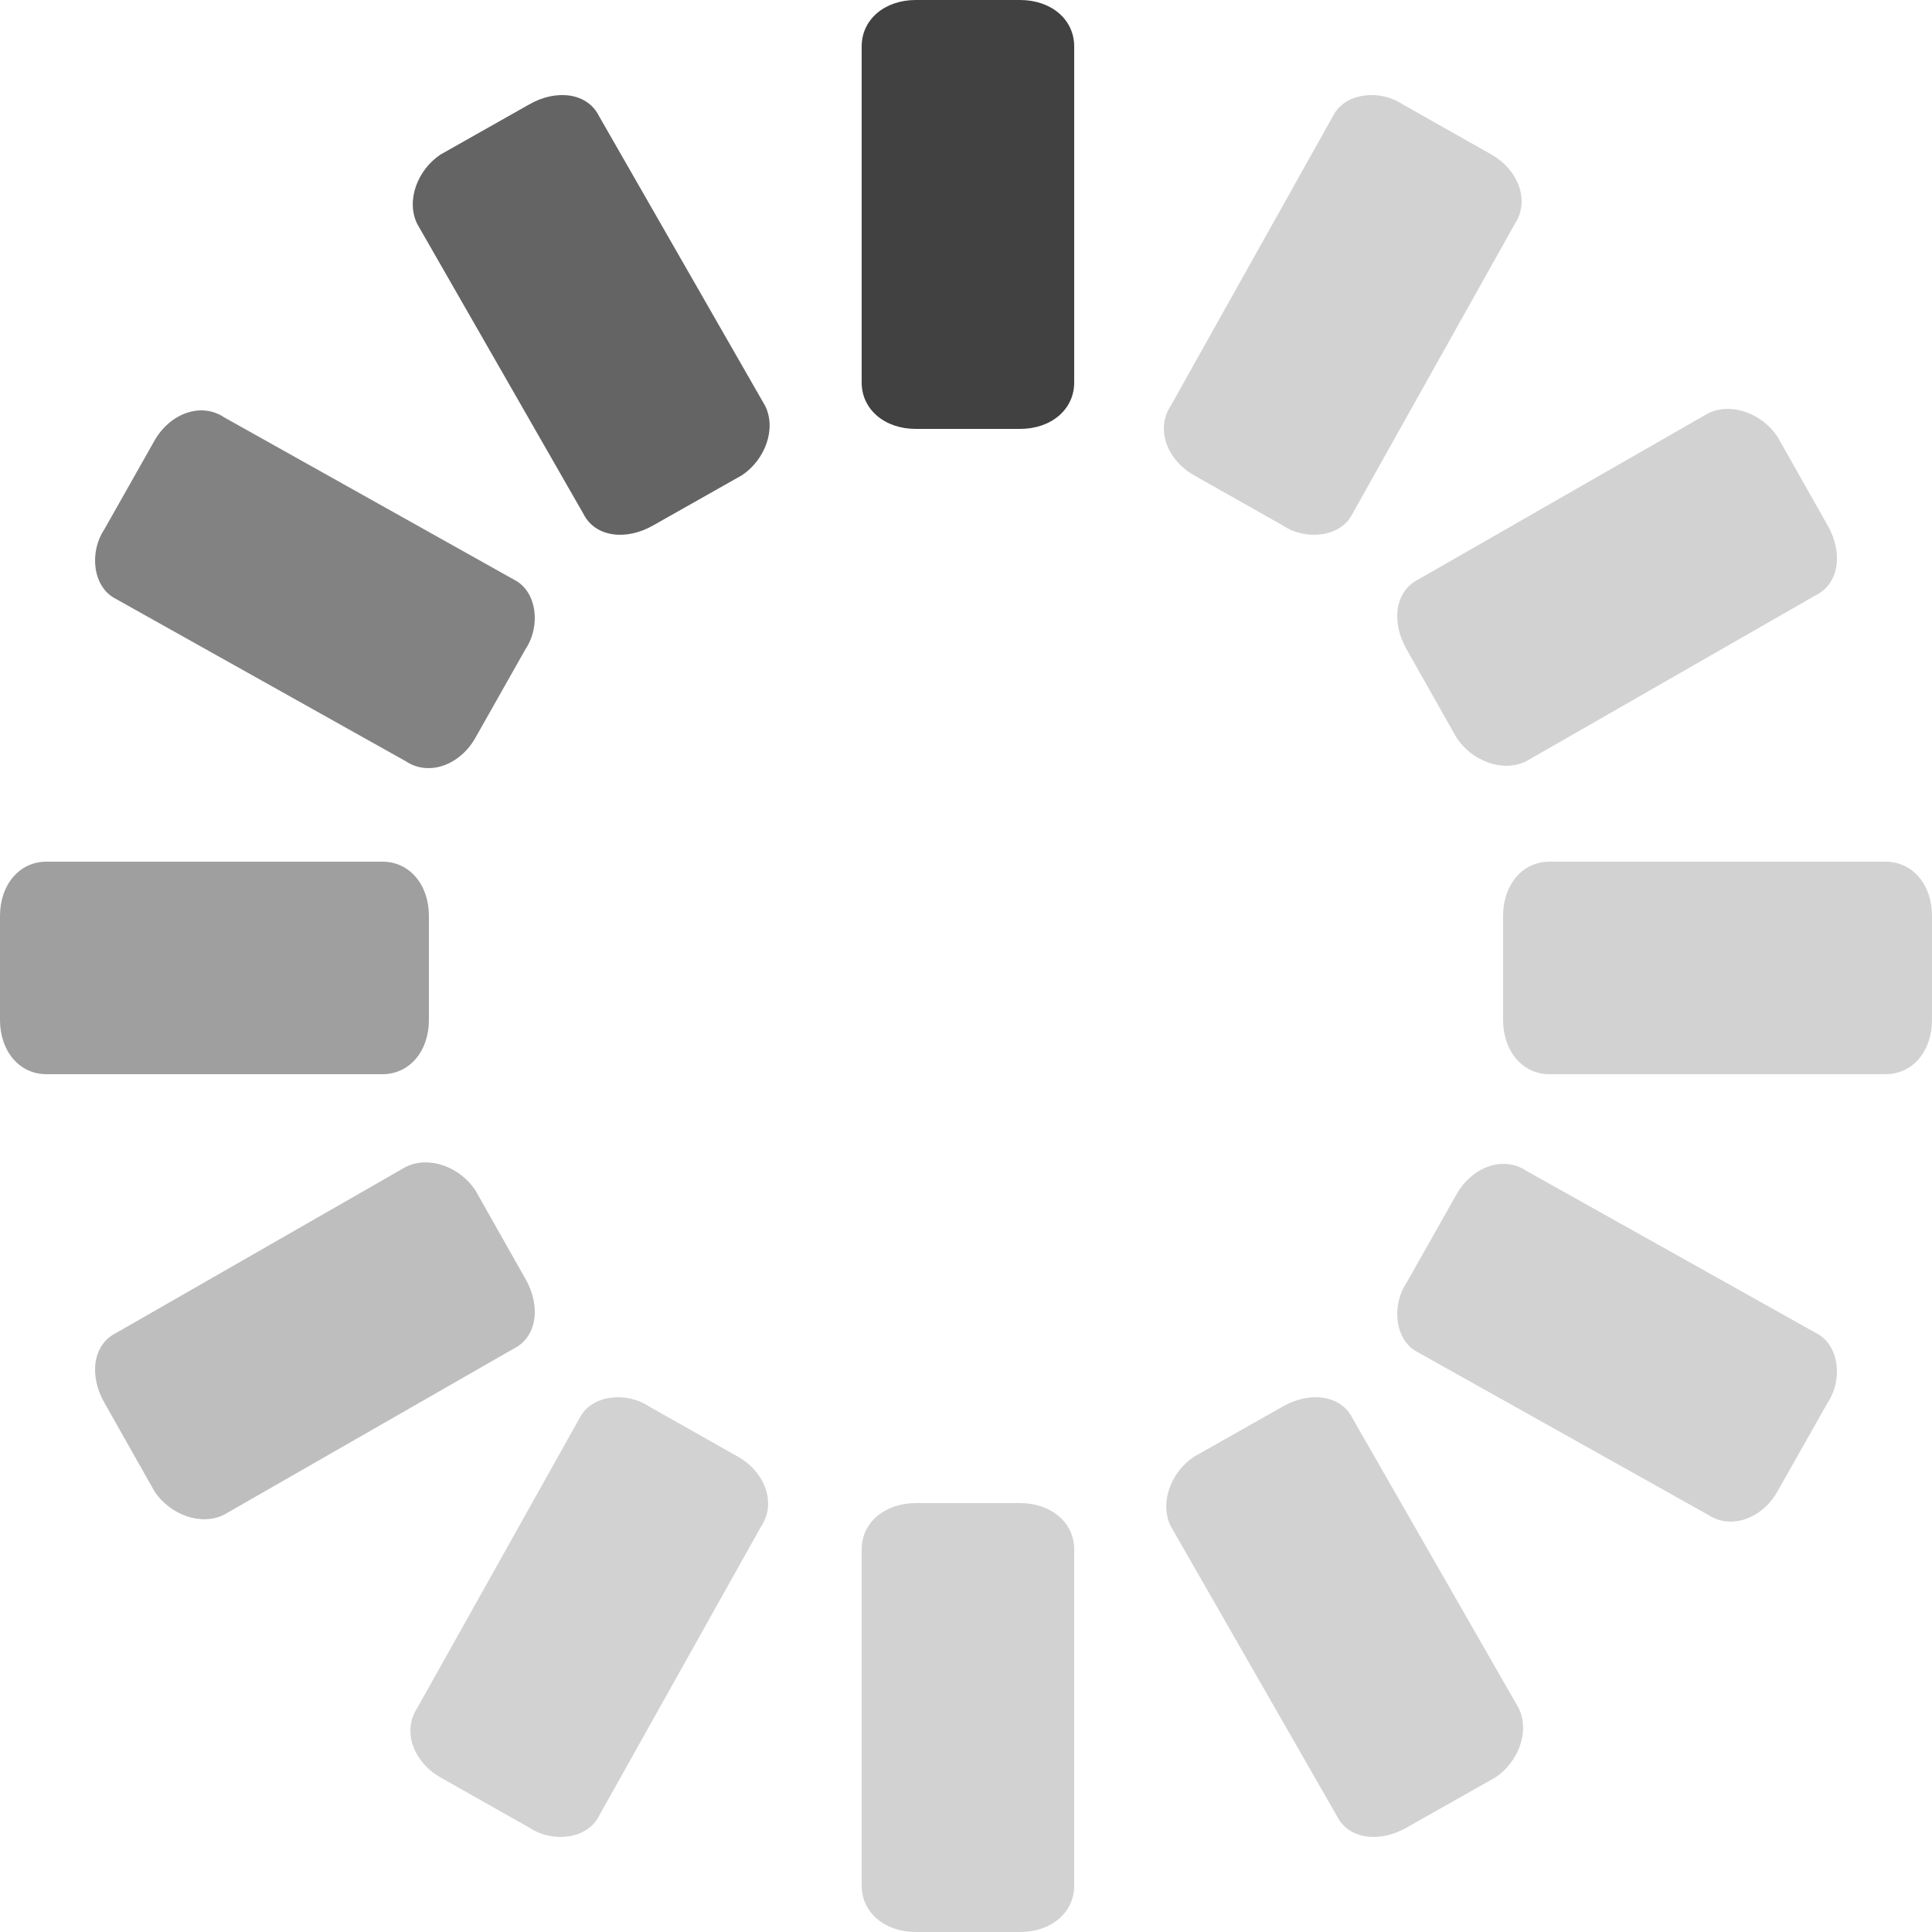
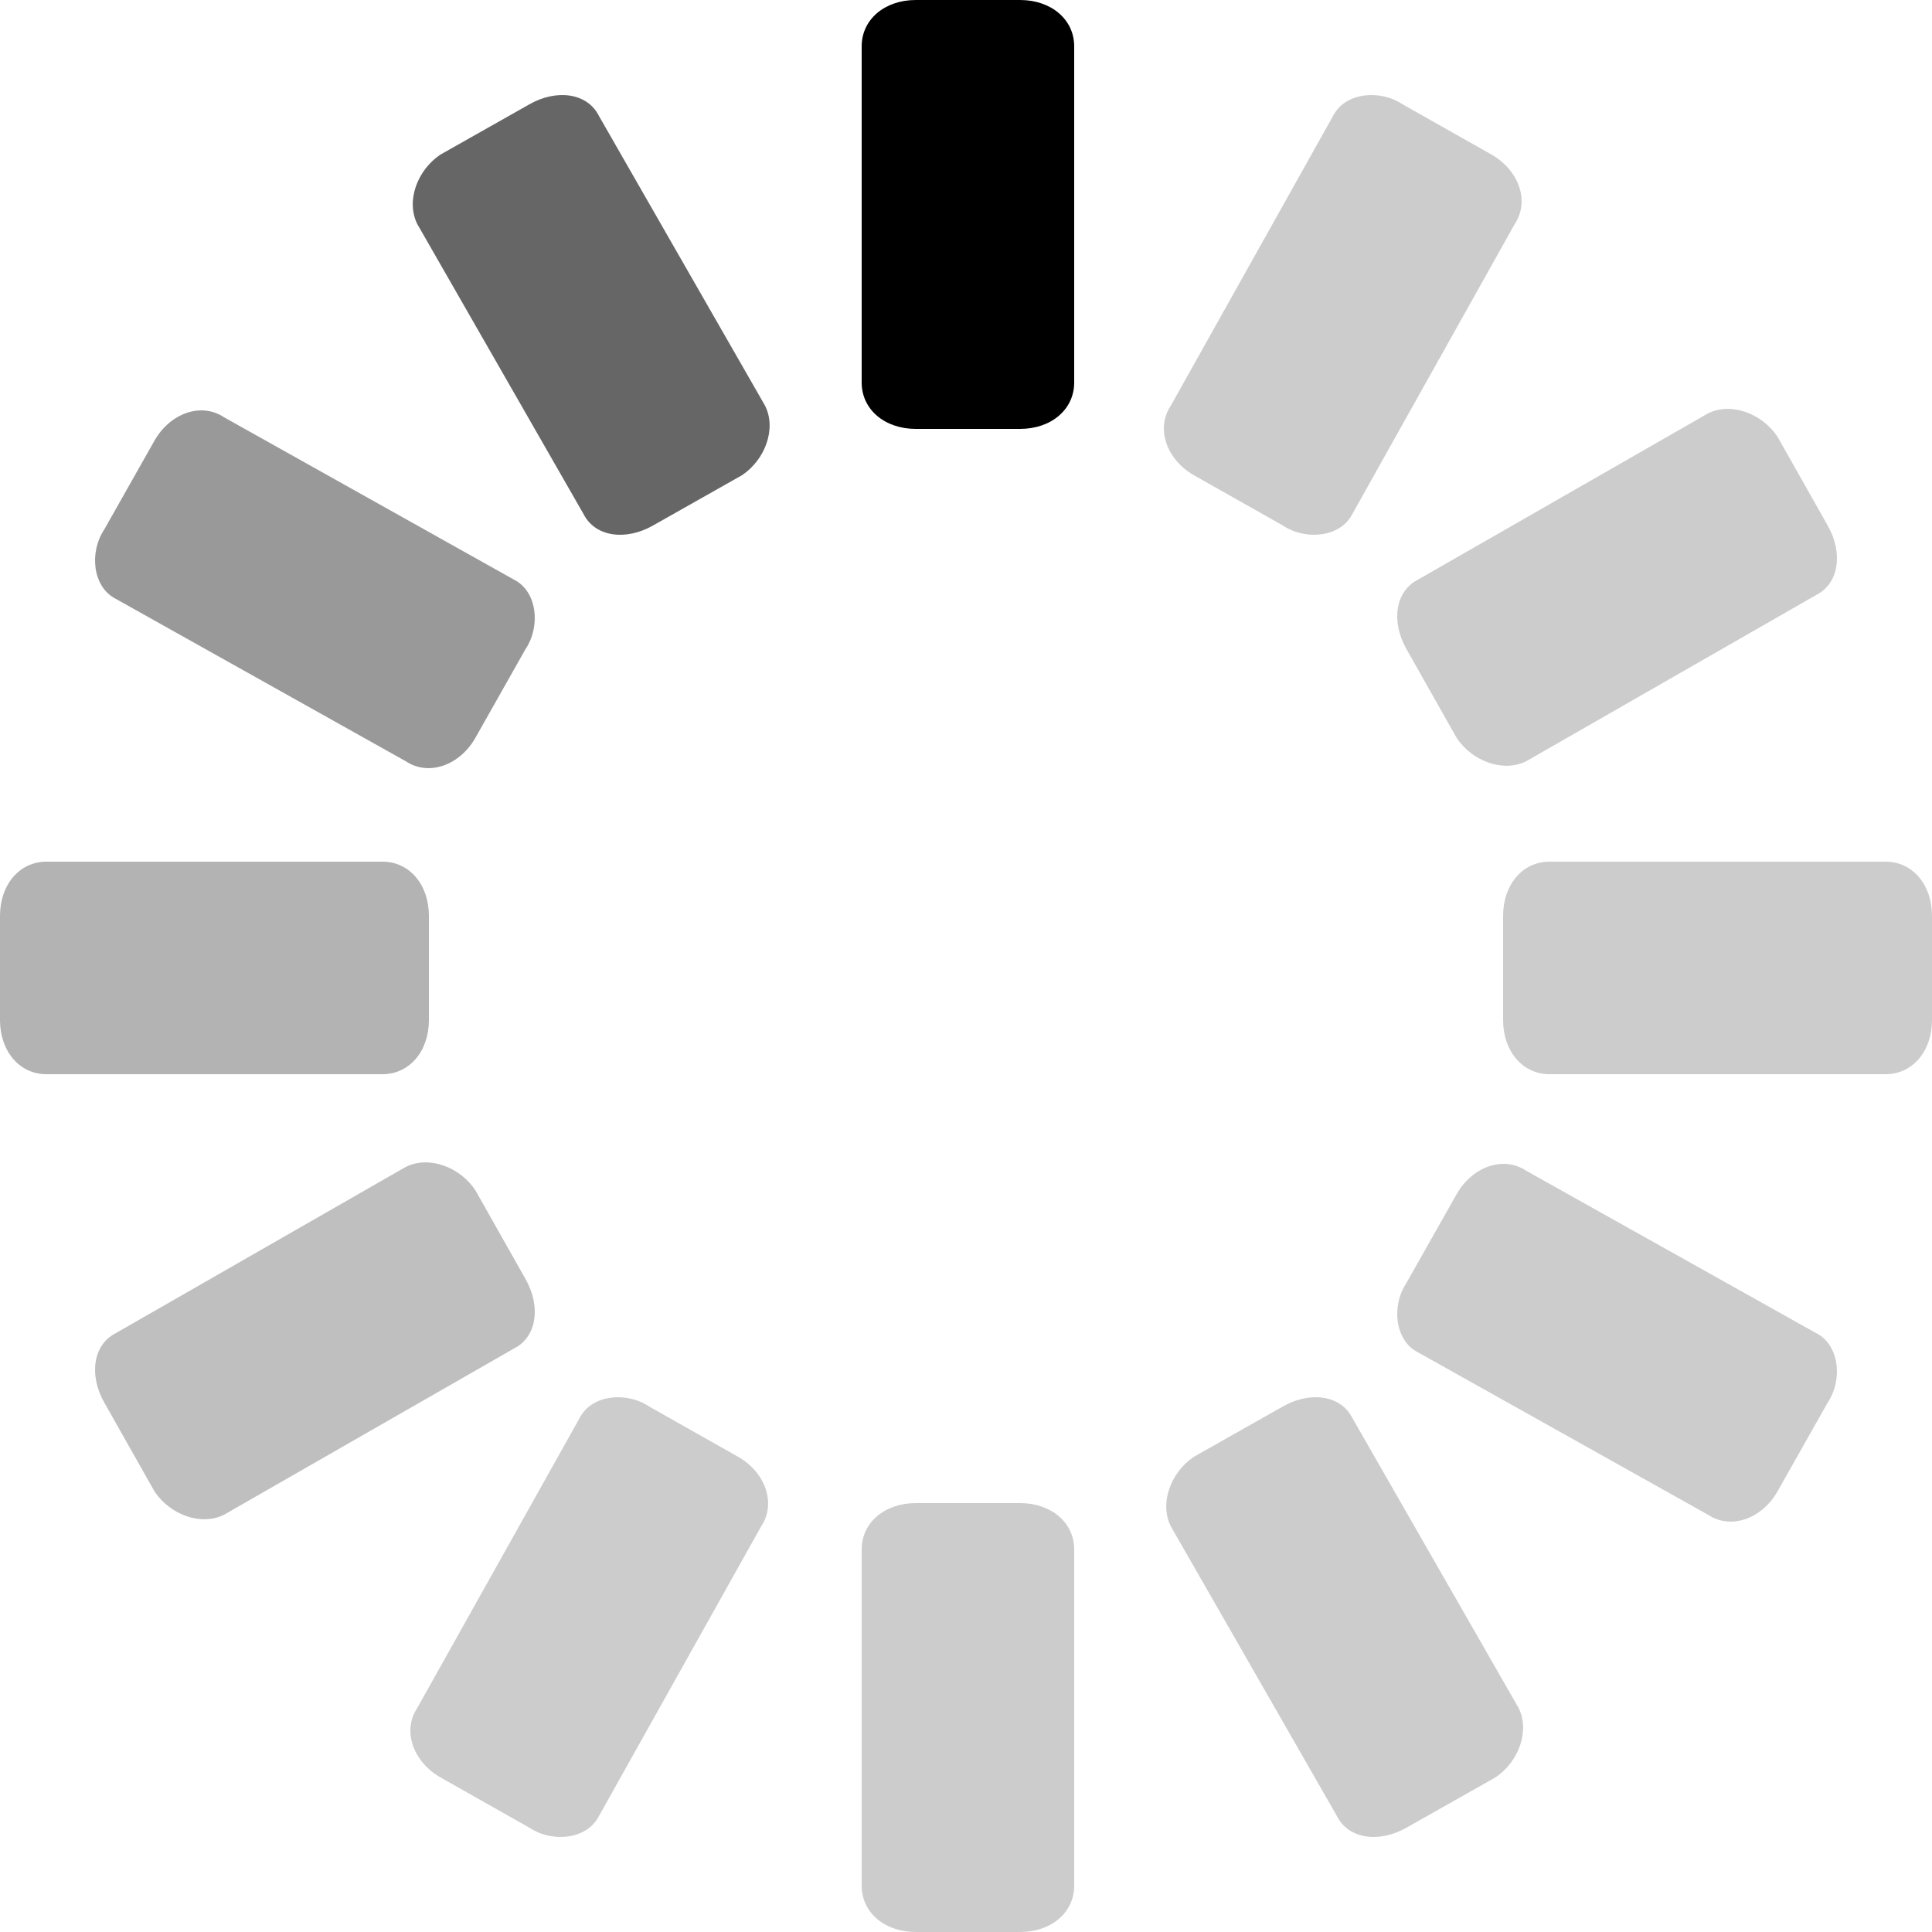
- <svg xmlns="http://www.w3.org/2000/svg" version="1.1" x="0px" y="0px" viewBox="0 0 50 50" enable-background="new 0 0 50 50" xml:space="preserve">
-   <path fill="#414141" d="M27.8 9.9c0 0.7-0.6 1.2-1.4 1.2h-2.7c-0.8 0-1.4-0.5-1.4-1.2V1.2c0-0.7 0.6-1.2 1.4-1.2h2.7 c0.8 0 1.4 0.5 1.4 1.2V9.9z" />
-   <path fill="#D2D2D2" d="M27.8 48.8c0 0.7-0.6 1.2-1.4 1.2h-2.7c-0.8 0-1.4-0.5-1.4-1.2v-8.7c0-0.7 0.6-1.2 1.4-1.2h2.7 c0.8 0 1.4 0.5 1.4 1.2V48.8z" />
-   <path fill="#828282" d="M13.3 15c0.6 0.3 0.7 1.2 0.3 1.8l-1.3 2.3c-0.4 0.7-1.2 1-1.8 0.6L3 15.5c-0.6-0.3-0.7-1.2-0.3-1.8L4 11.4 c0.4-0.7 1.2-1 1.8-0.6L13.3 15z" />
-   <path fill="#D2D2D2" d="M47 34.5c0.6 0.3 0.7 1.2 0.3 1.8L46 38.6c-0.4 0.7-1.2 1-1.8 0.6L36.7 35c-0.6-0.3-0.7-1.2-0.3-1.8l1.3-2.3 c0.4-0.7 1.2-1 1.8-0.6L47 34.5z" />
-   <path fill="#646464" d="M19.8 10.5c0.3 0.6 0 1.4-0.6 1.8l-2.3 1.3c-0.7 0.4-1.5 0.3-1.8-0.3l-4.3-7.5c-0.3-0.6 0-1.4 0.6-1.8 l2.3-1.3c0.7-0.4 1.5-0.3 1.8 0.3L19.8 10.5z" />
-   <path fill="#D2D2D2" d="M39.3 44.2c0.3 0.6 0 1.4-0.6 1.8l-2.3 1.3c-0.7 0.4-1.5 0.3-1.8-0.3l-4.3-7.5c-0.3-0.6 0-1.4 0.6-1.8 l2.3-1.3c0.7-0.4 1.5-0.3 1.8 0.3L39.3 44.2z" />
-   <path fill="#BEBEBE" d="M10.5 30.2c0.6-0.3 1.4 0 1.8 0.6l1.3 2.3c0.4 0.7 0.3 1.5-0.3 1.8l-7.5 4.3c-0.6 0.3-1.4 0-1.8-0.6 l-1.3-2.3c-0.4-0.7-0.3-1.5 0.3-1.8L10.5 30.2z" />
-   <path fill="#D2D2D2" d="M44.2 10.7c0.6-0.3 1.4 0 1.8 0.6l1.3 2.3c0.4 0.7 0.3 1.5-0.3 1.8l-7.5 4.3c-0.6 0.3-1.4 0-1.8-0.6 l-1.3-2.3c-0.4-0.7-0.3-1.5 0.3-1.8L44.2 10.7z" />
-   <path fill="#D2D2D2" d="M15 36.7c0.3-0.6 1.2-0.7 1.8-0.3l2.3 1.3c0.7 0.4 1 1.2 0.6 1.8L15.5 47c-0.3 0.6-1.2 0.7-1.8 0.3L11.4 46 c-0.7-0.4-1-1.2-0.6-1.8L15 36.7z" />
-   <path fill="#D2D2D2" d="M34.5 3c0.3-0.6 1.2-0.7 1.8-0.3L38.6 4c0.7 0.4 1 1.2 0.6 1.8L35 13.3c-0.3 0.6-1.2 0.7-1.8 0.3l-2.3-1.3 c-0.7-0.4-1-1.2-0.6-1.8L34.5 3z" />
-   <path fill="#D2D2D2" d="M40.1 27.8c-0.7 0-1.2-0.6-1.2-1.4v-2.7c0-0.8 0.5-1.4 1.2-1.4h8.7c0.7 0 1.2 0.6 1.2 1.4v2.7 c0 0.8-0.5 1.4-1.2 1.4H40.1z" />
-   <path fill="#9F9F9F" d="M1.2 27.8c-0.7 0-1.2-0.6-1.2-1.4l0-2.7c0-0.8 0.5-1.4 1.2-1.4h8.7c0.7 0 1.2 0.6 1.2 1.4v2.7 c0 0.8-0.5 1.4-1.2 1.4H1.2z" />
+ <svg xmlns="http://www.w3.org/2000/svg" width="50px" height="50px" viewBox="0 0 50 50" version="1.1">
+   <g stroke="none" stroke-width="1" fill-rule="evenodd">
+     <path d="M1.2,27.8 C0.5,27.8 0,27.2 0,26.4 L0,23.7 C0,22.9 0.5,22.3 1.2,22.3 L9.9,22.3 C10.6,22.3 11.1,22.9 11.1,23.7 L11.1,26.4 C11.1,27.2 10.6,27.8 9.9,27.8 L1.2,27.8 L1.2,27.8 Z" fill-opacity="0.3" />
+     <path d="M27.8,9.9 C27.8,10.6 27.2,11.1 26.4,11.1 L23.7,11.1 C22.9,11.1 22.3,10.6 22.3,9.9 L22.3,1.2 C22.3,0.5 22.9,0 23.7,0 L26.4,0 C27.2,0 27.8,0.5 27.8,1.2 L27.8,9.9 L27.8,9.9 Z" />
+     <path d="M13.6,16.8 L12.3,19.1 C11.9,19.8 11.1,20.1 10.5,19.7 L3,15.5 C2.4,15.2 2.3,14.3 2.7,13.7 L4,11.4 C4.4,10.7 5.2,10.4 5.8,10.8 L13.3,15 C13.9,15.3 14,16.2 13.6,16.8 Z" fill-opacity="0.4" />
+     <path d="M19.8,10.5 C20.1,11.1 19.8,11.9 19.2,12.3 L16.9,13.6 C16.2,14 15.4,13.9 15.1,13.3 L10.8,5.8 C10.5,5.2 10.8,4.4 11.4,4 L13.7,2.7 C14.4,2.3 15.2,2.4 15.5,3 L19.8,10.5 L19.8,10.5 Z" fill-opacity="0.6" />
+     <path d="M10.5,30.2 C11.1,29.9 11.9,30.2 12.3,30.8 L13.6,33.1 C14,33.8 13.9,34.6 13.3,34.9 L5.8,39.2 C5.2,39.5 4.4,39.2 4,38.6 L2.7,36.3 C2.3,35.6 2.4,34.8 3,34.5 L10.5,30.2 L10.5,30.2 Z" fill-opacity="0.25" />
+     <path d="M27.8,48.8 C27.8,49.5 27.2,50 26.4,50 L23.7,50 C22.9,50 22.3,49.5 22.3,48.8 L22.3,40.1 C22.3,39.4 22.9,38.9 23.7,38.9 L26.4,38.9 C27.2,38.9 27.8,39.4 27.8,40.1 L27.8,48.8 L27.8,48.8 Z" fill-opacity="0.2" />
+     <path d="M47,34.5 C47.6,34.8 47.7,35.7 47.3,36.3 L46,38.6 C45.6,39.3 44.8,39.6 44.2,39.2 L36.7,35 C36.1,34.7 36,33.8 36.4,33.2 L37.7,30.9 C38.1,30.2 38.9,29.9 39.5,30.3 L47,34.5 L47,34.5 Z" fill-opacity="0.2" />
+     <path d="M38.7,46 L36.4,47.3 C35.7,47.7 34.9,47.6 34.6,47 L30.3,39.5 C30,38.9 30.3,38.1 30.9,37.7 L33.2,36.4 C33.9,36 34.7,36.1 35,36.7 L39.3,44.2 C39.6,44.8 39.3,45.6 38.7,46 Z" fill-opacity="0.2" />
+     <path d="M15,36.7 C15.3,36.1 16.2,36 16.8,36.4 L19.1,37.7 C19.8,38.1 20.1,38.9 19.7,39.5 L15.5,47 C15.2,47.6 14.3,47.7 13.7,47.3 L11.4,46 C10.7,45.6 10.4,44.8 10.8,44.2 L15,36.7 L15,36.7 Z" fill-opacity="0.2" />
+     <path d="M40.1,27.8 C39.4,27.8 38.9,27.2 38.9,26.4 L38.9,23.7 C38.9,22.9 39.4,22.3 40.1,22.3 L48.8,22.3 C49.5,22.3 50,22.9 50,23.7 L50,26.4 C50,27.2 49.5,27.8 48.8,27.8 L40.1,27.8 L40.1,27.8 Z" fill-opacity="0.2" />
+     <path d="M46,11.3 L47.3,13.6 C47.7,14.3 47.6,15.1 47,15.4 L39.5,19.7 C38.9,20 38.1,19.7 37.7,19.1 L36.4,16.8 C36,16.1 36.1,15.3 36.7,15 L44.2,10.7 C44.8,10.4 45.6,10.7 46,11.3 Z" fill-opacity="0.2" />
+     <path d="M36.3,2.7 L38.6,4 C39.3,4.4 39.6,5.2 39.2,5.8 L35,13.3 C34.7,13.9 33.8,14 33.2,13.6 L30.9,12.3 C30.2,11.9 29.9,11.1 30.3,10.5 L34.5,3 C34.8,2.4 35.7,2.3 36.3,2.7 Z" fill-opacity="0.2" />
+   </g>
</svg>
